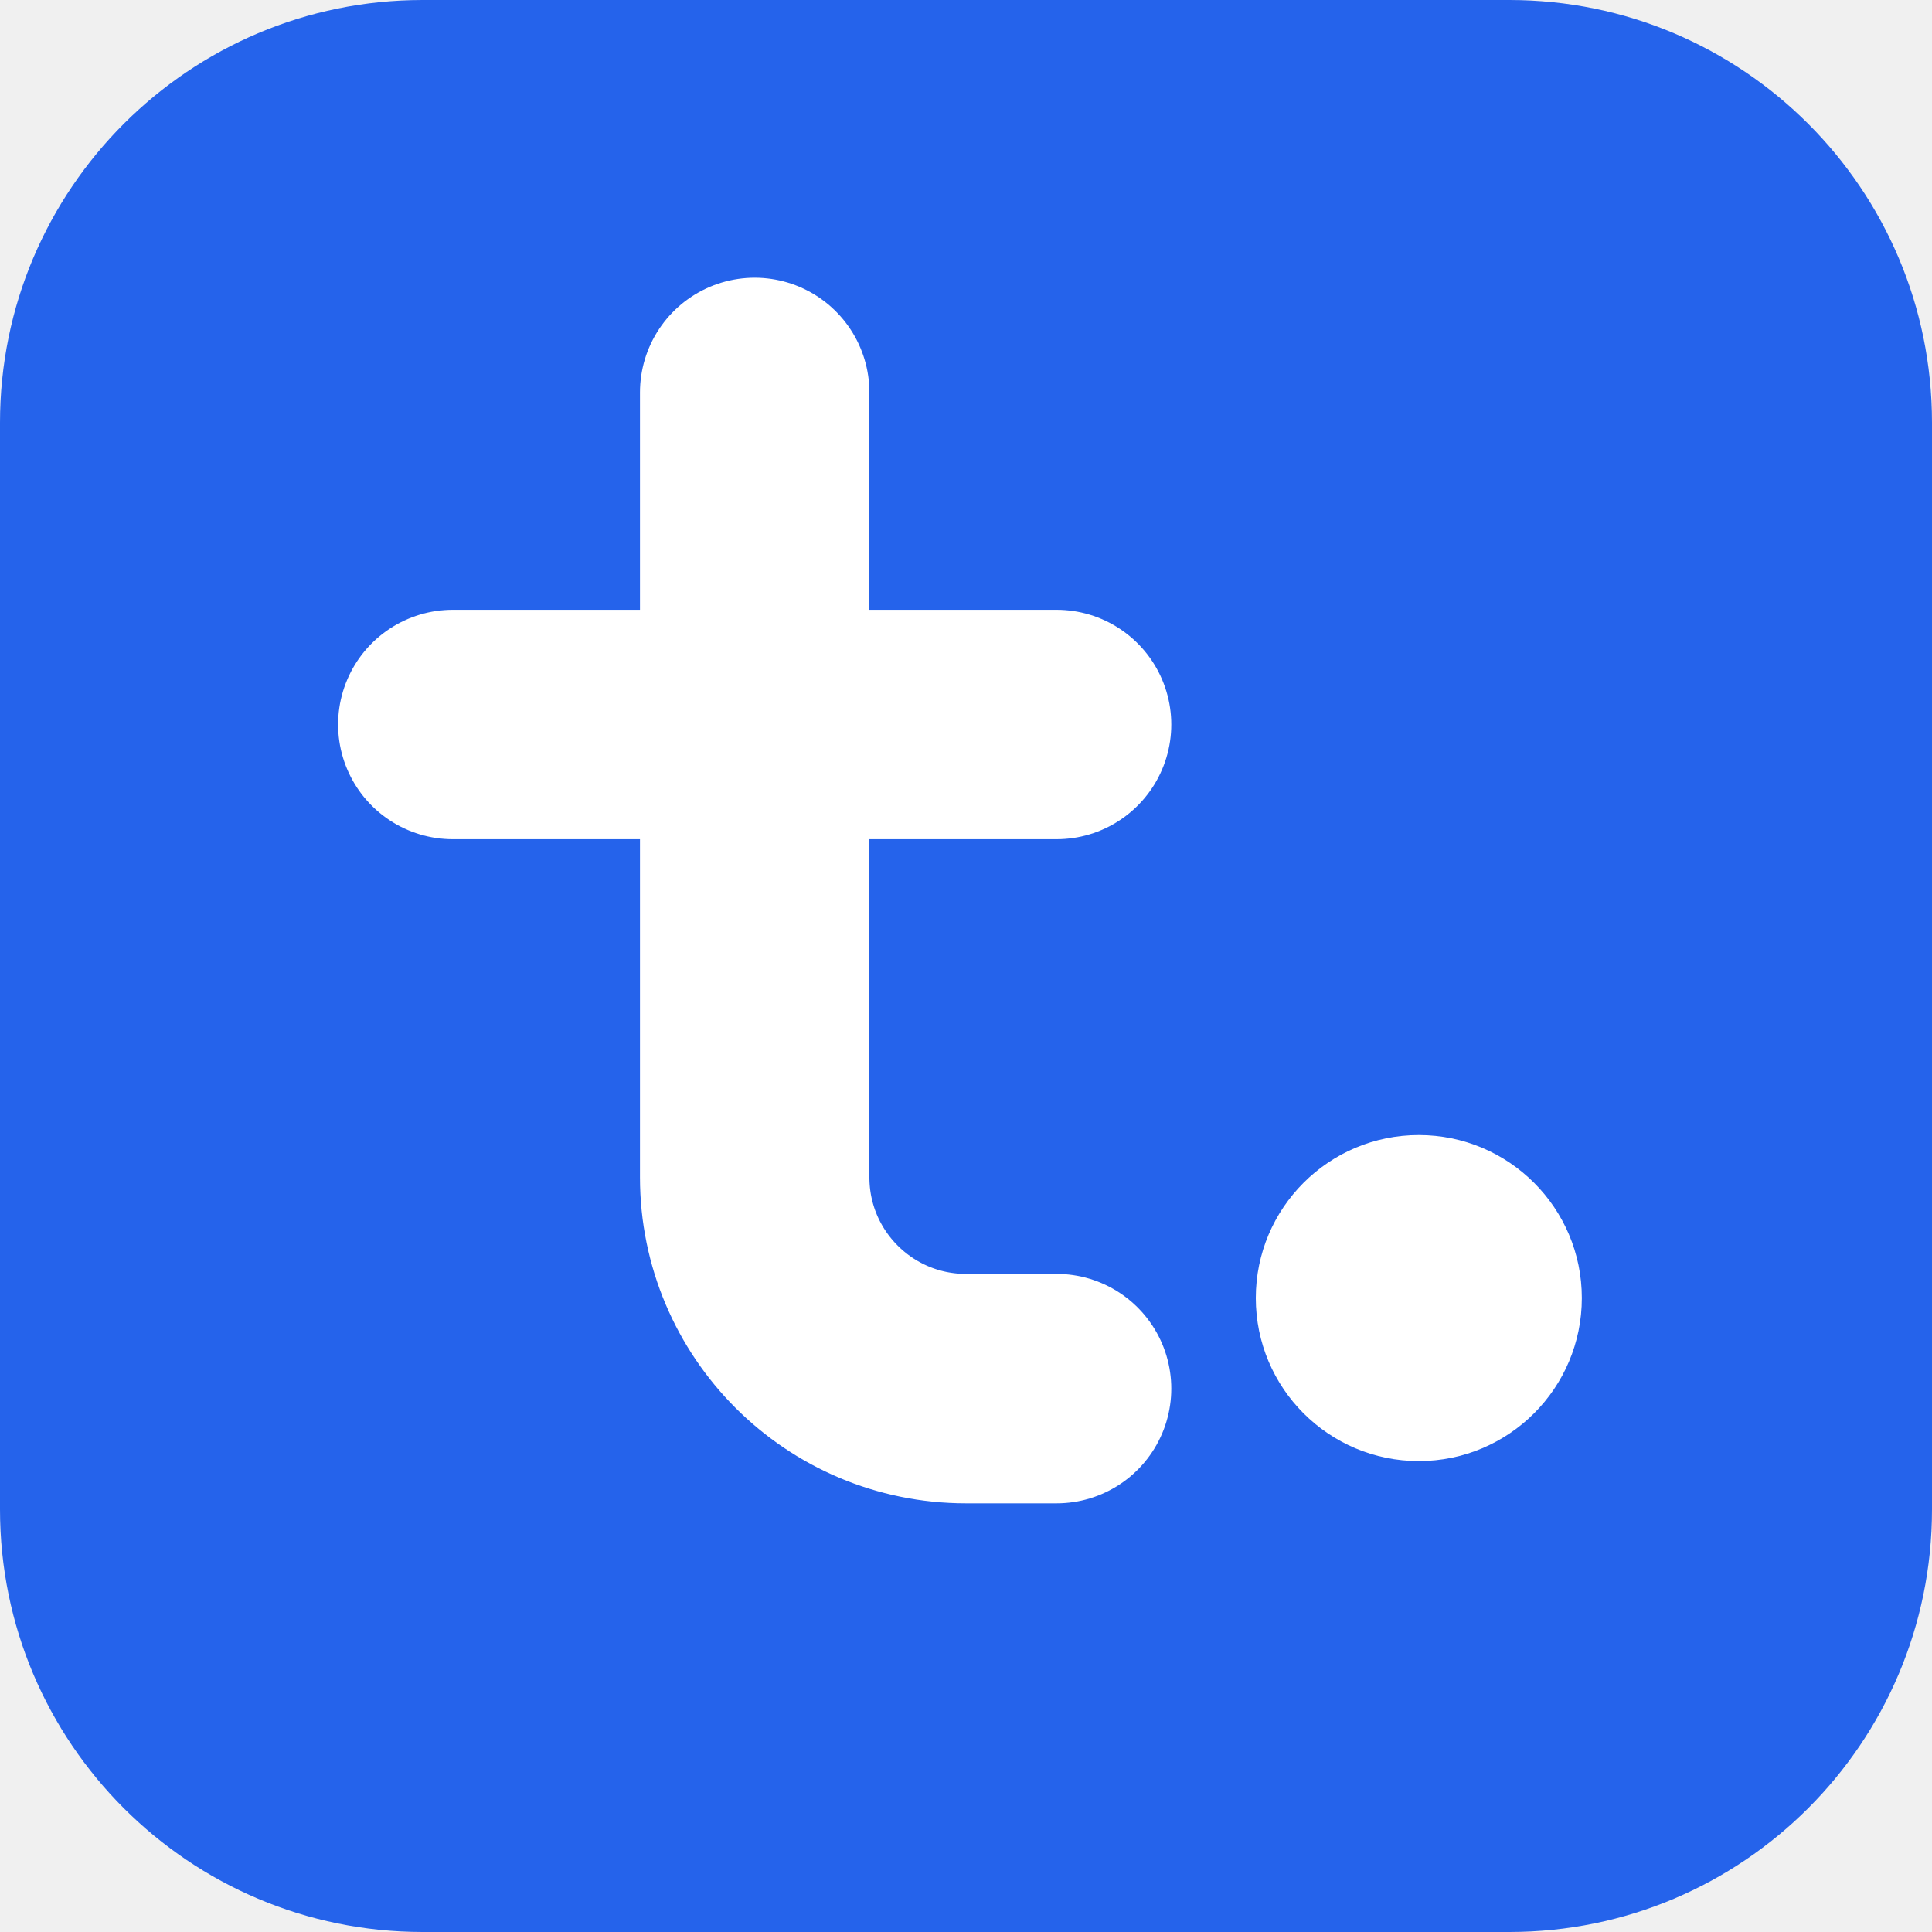
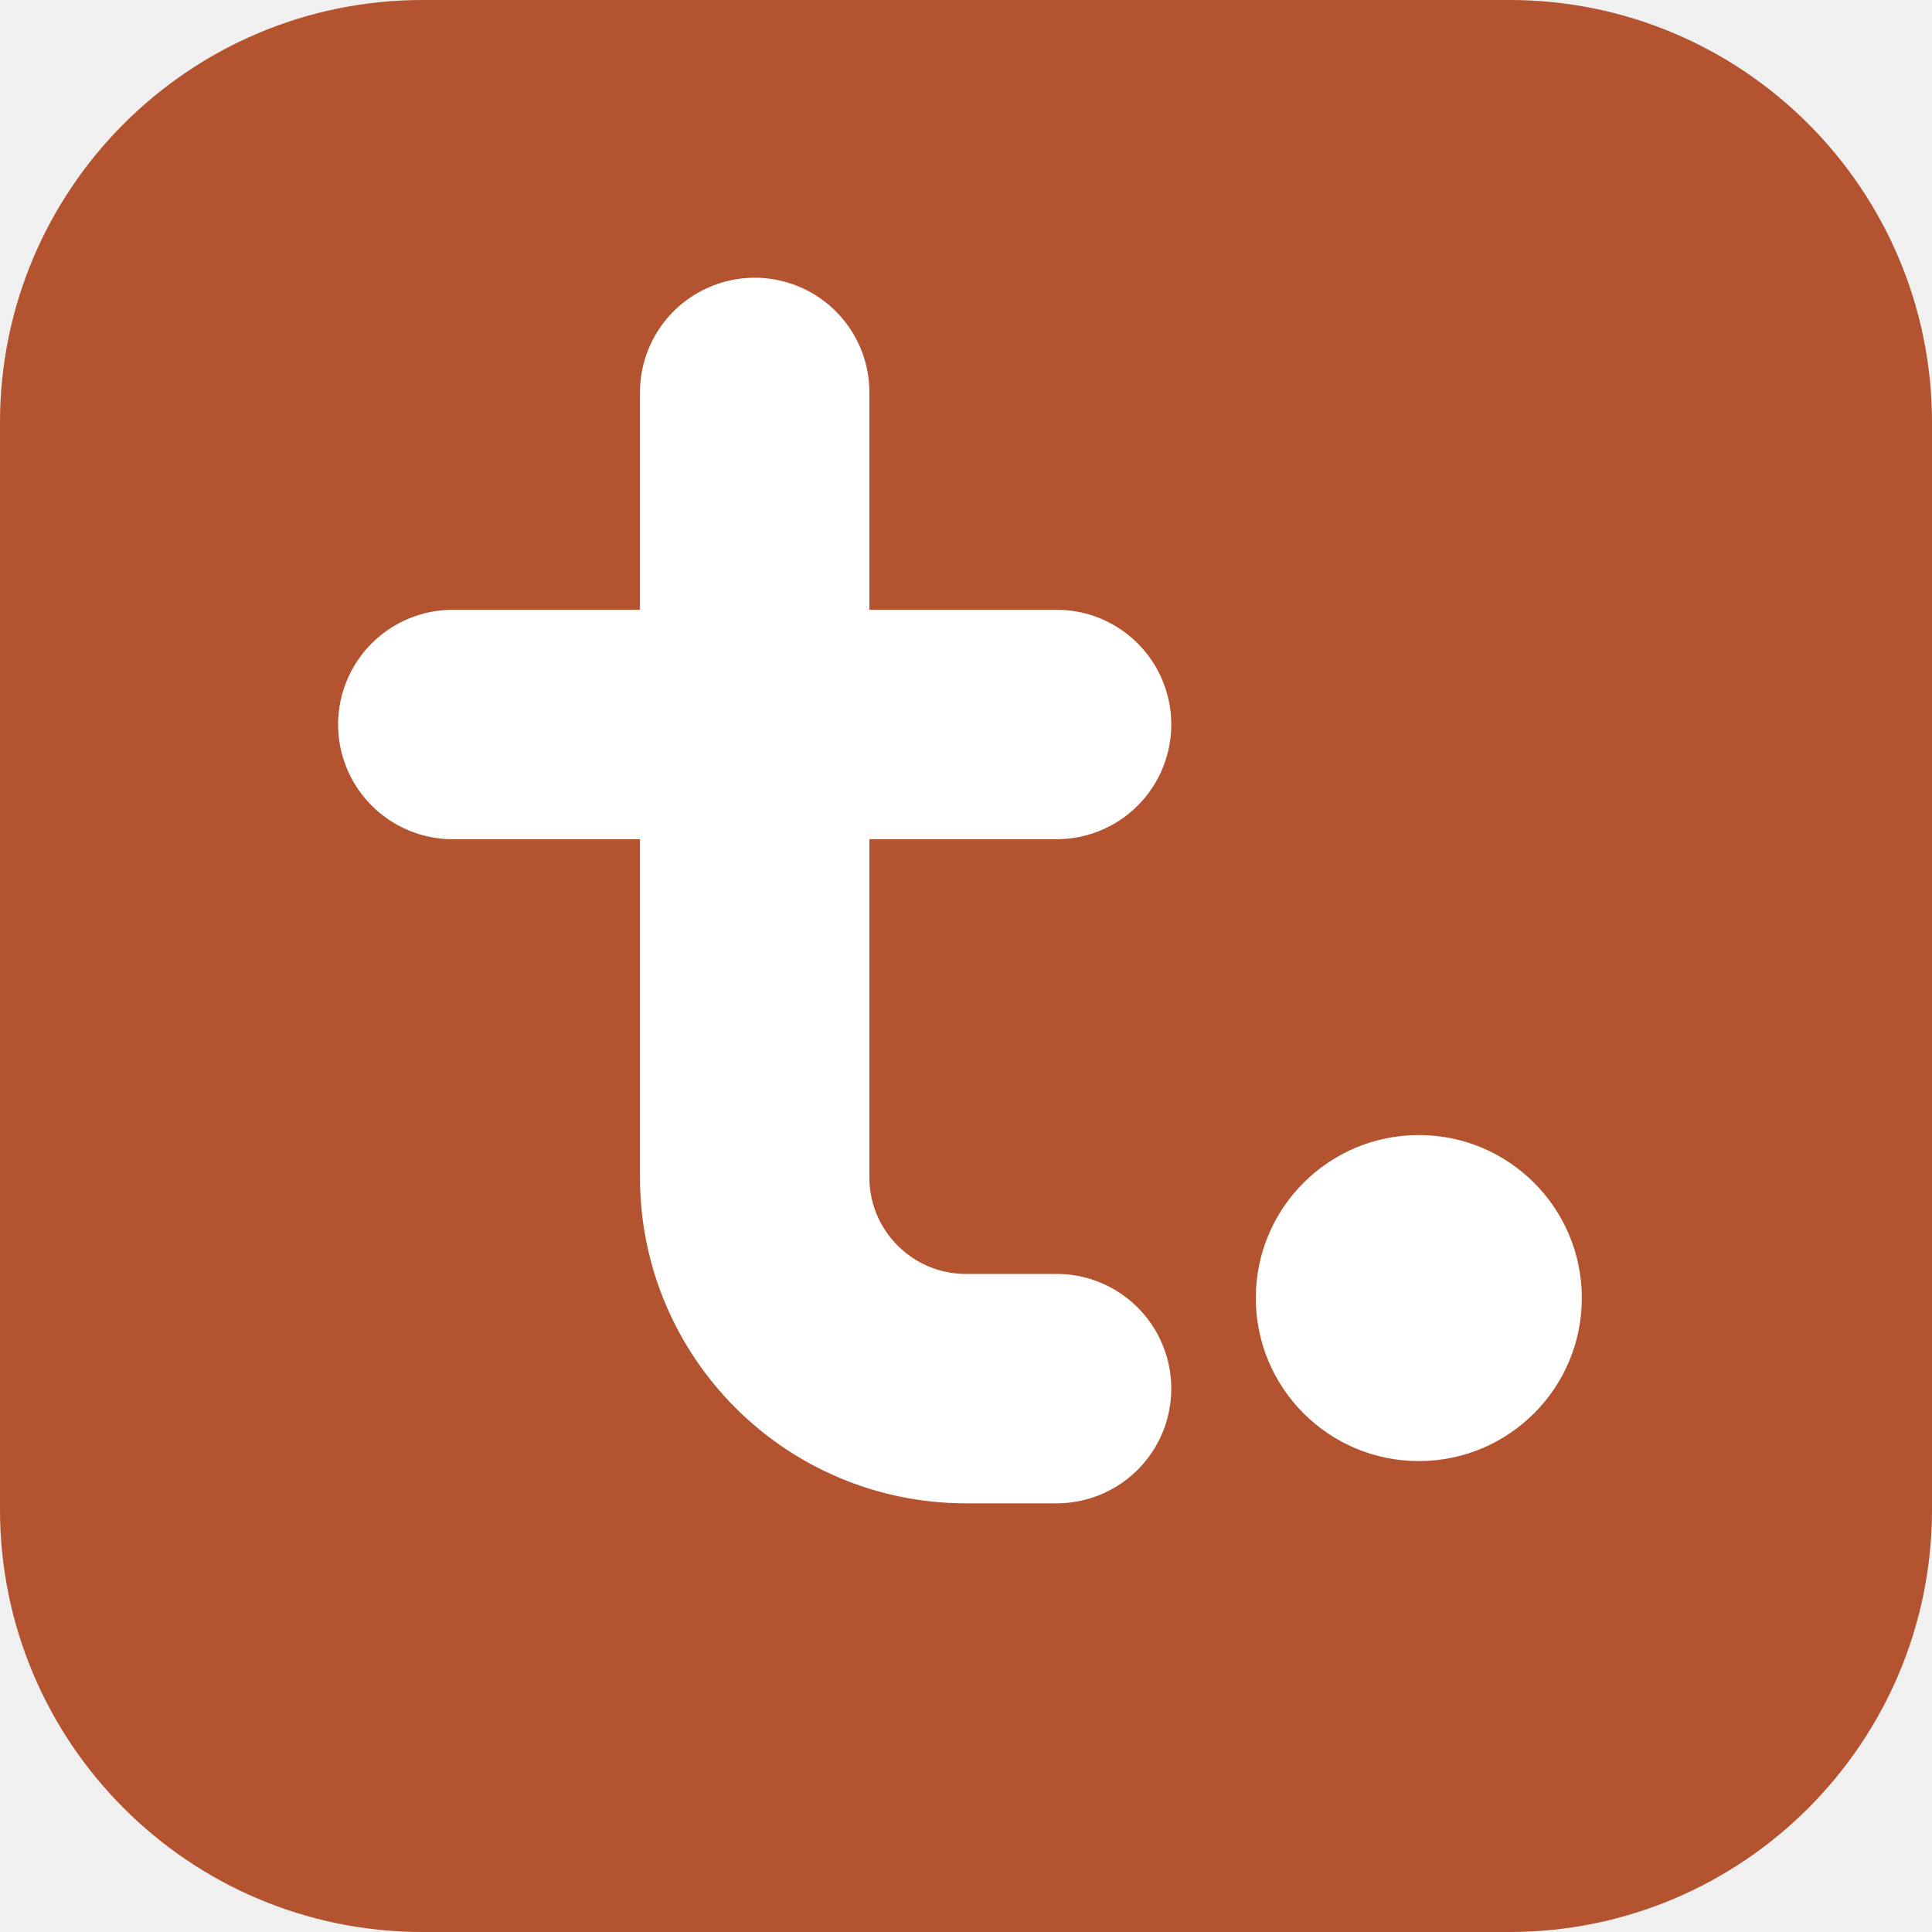
<svg xmlns="http://www.w3.org/2000/svg" viewBox="0 0 32 32">
-   <rect width="32" height="32" rx="7" fill="#2563eb" />
+   <rect width="32" height="32" rx="7" fill="#b4532f" />
  <path d="M12.5 6.5v13a3.5 3.5 0 0 0 3.5 3.5h1.5M7.5 12h10" fill="none" stroke="#fff" stroke-width="3.8" stroke-linecap="round" />
  <circle cx="23.5" cy="21.5" r="2.7" fill="#fff" />
</svg>
